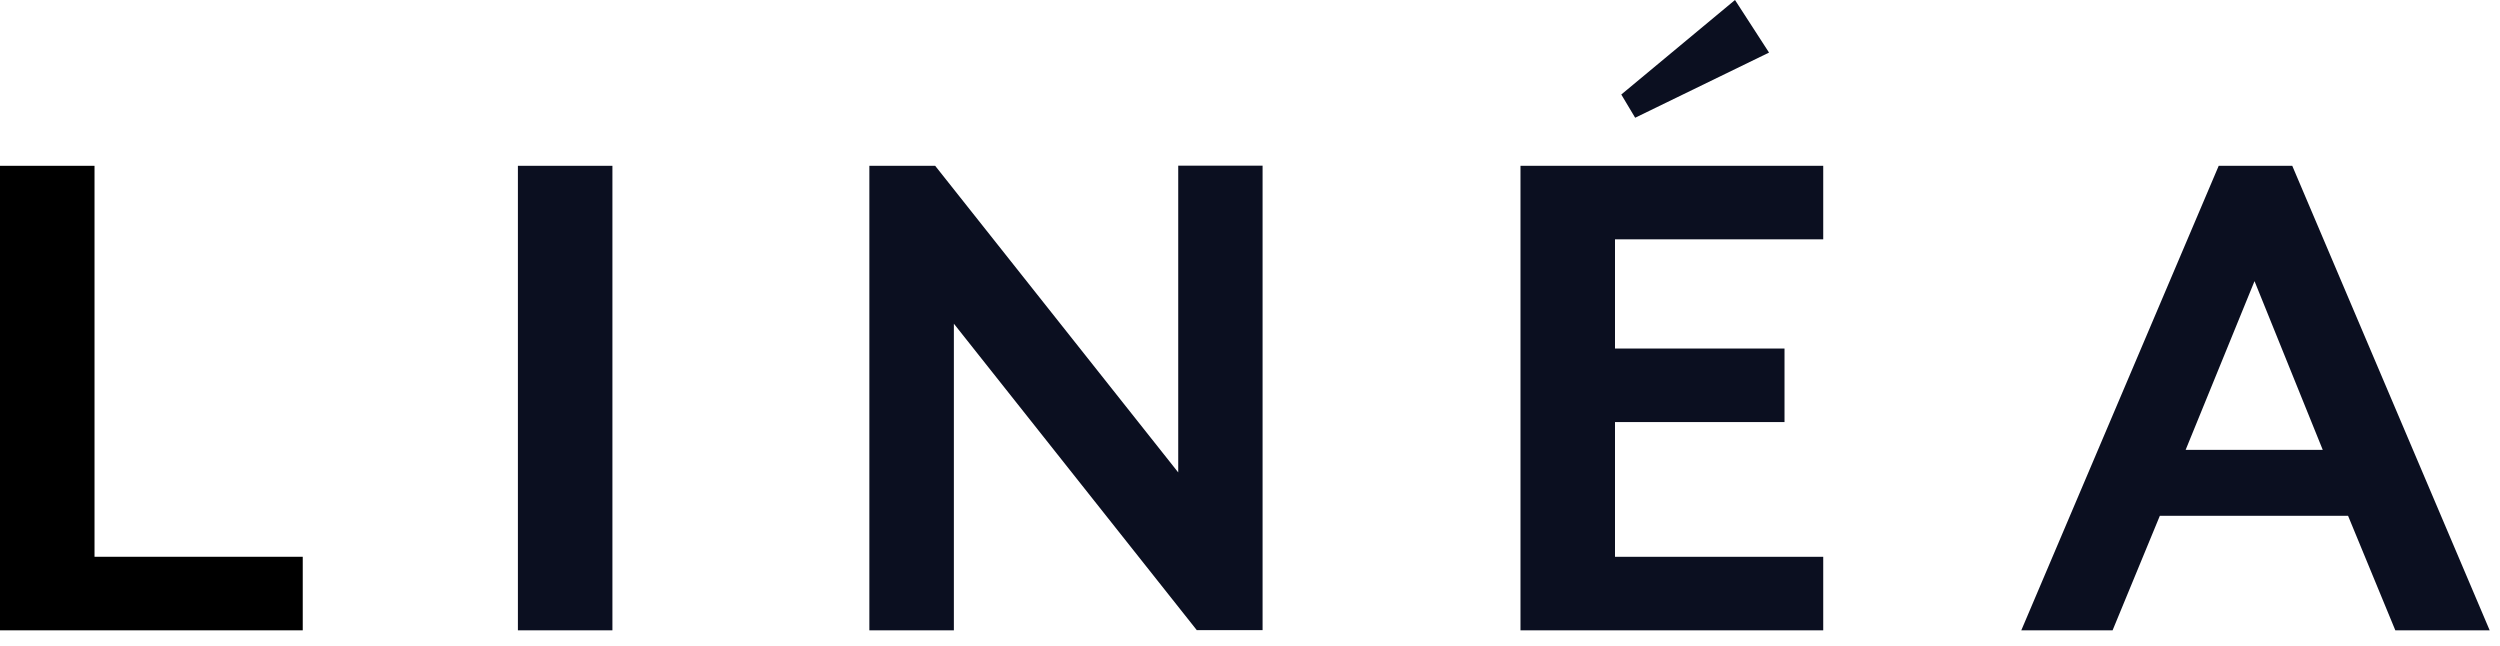
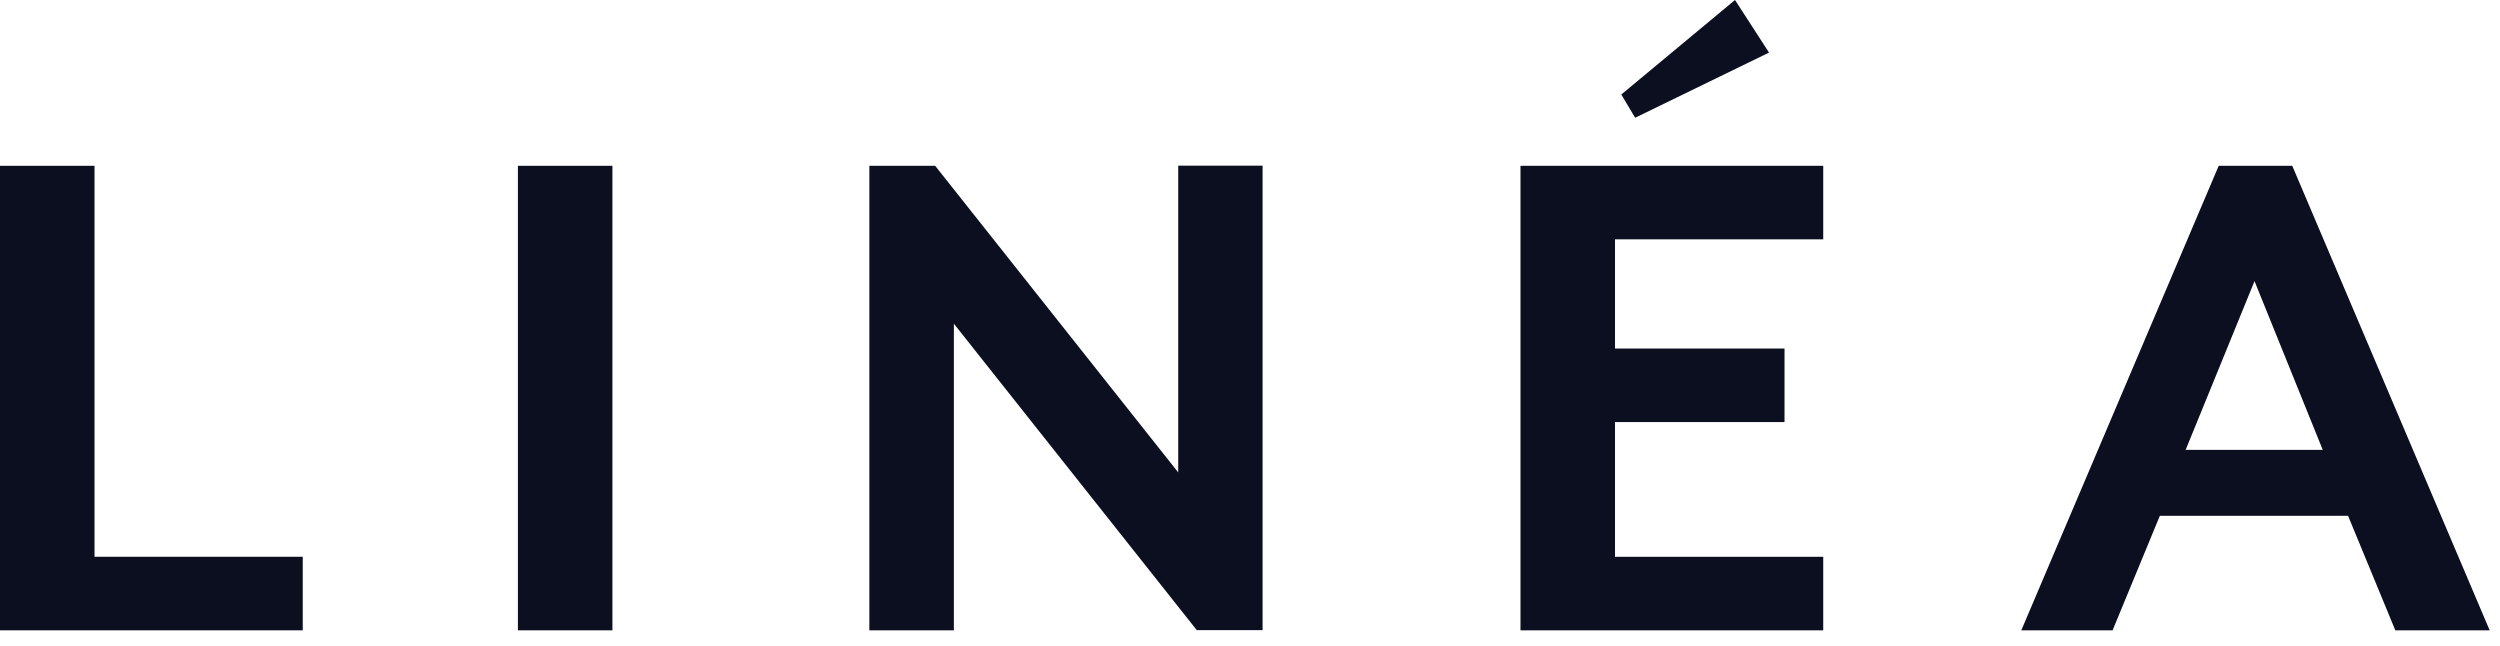
<svg xmlns="http://www.w3.org/2000/svg" viewBox="0 0 155 40">
  <style>.st0{fill:#0b0f20}</style>
-   <path d="M0,39.08v-28.8h5.86v24.24h12.91v4.56H0z" />
+   <path class="st0" d="M0,39.08v-28.8h5.86v24.24h12.91v4.56H0z" />
  <path class="st0" d="M32.11,39.08v-28.8h5.86v28.8H32.11z" />
  <path class="st0" d="M74.21,39.08L59.14,20.07v19.01H53.9v-28.8h4.08l15.07,19.01V10.27h5.23v28.8H74.21z" />
  <path class="st0" d="M94.27,39.08v-28.8h18.77v4.56h-12.91v6.77h10.51v4.56h-10.51v8.35h12.91v4.56H94.27z M101.38,7.3l-0.86-1.44L107.57,0 l2.11,3.26L101.38,7.3z" />
  <path class="st0" d="M148.51,39.08l-2.93-7.1h-11.67l-2.93,7.1h-5.66l12.24-28.8h4.56l12.24,28.8H148.51z M139.78,17.43l-4.27,10.46h8.5 L139.78,17.43z" />
</svg>
